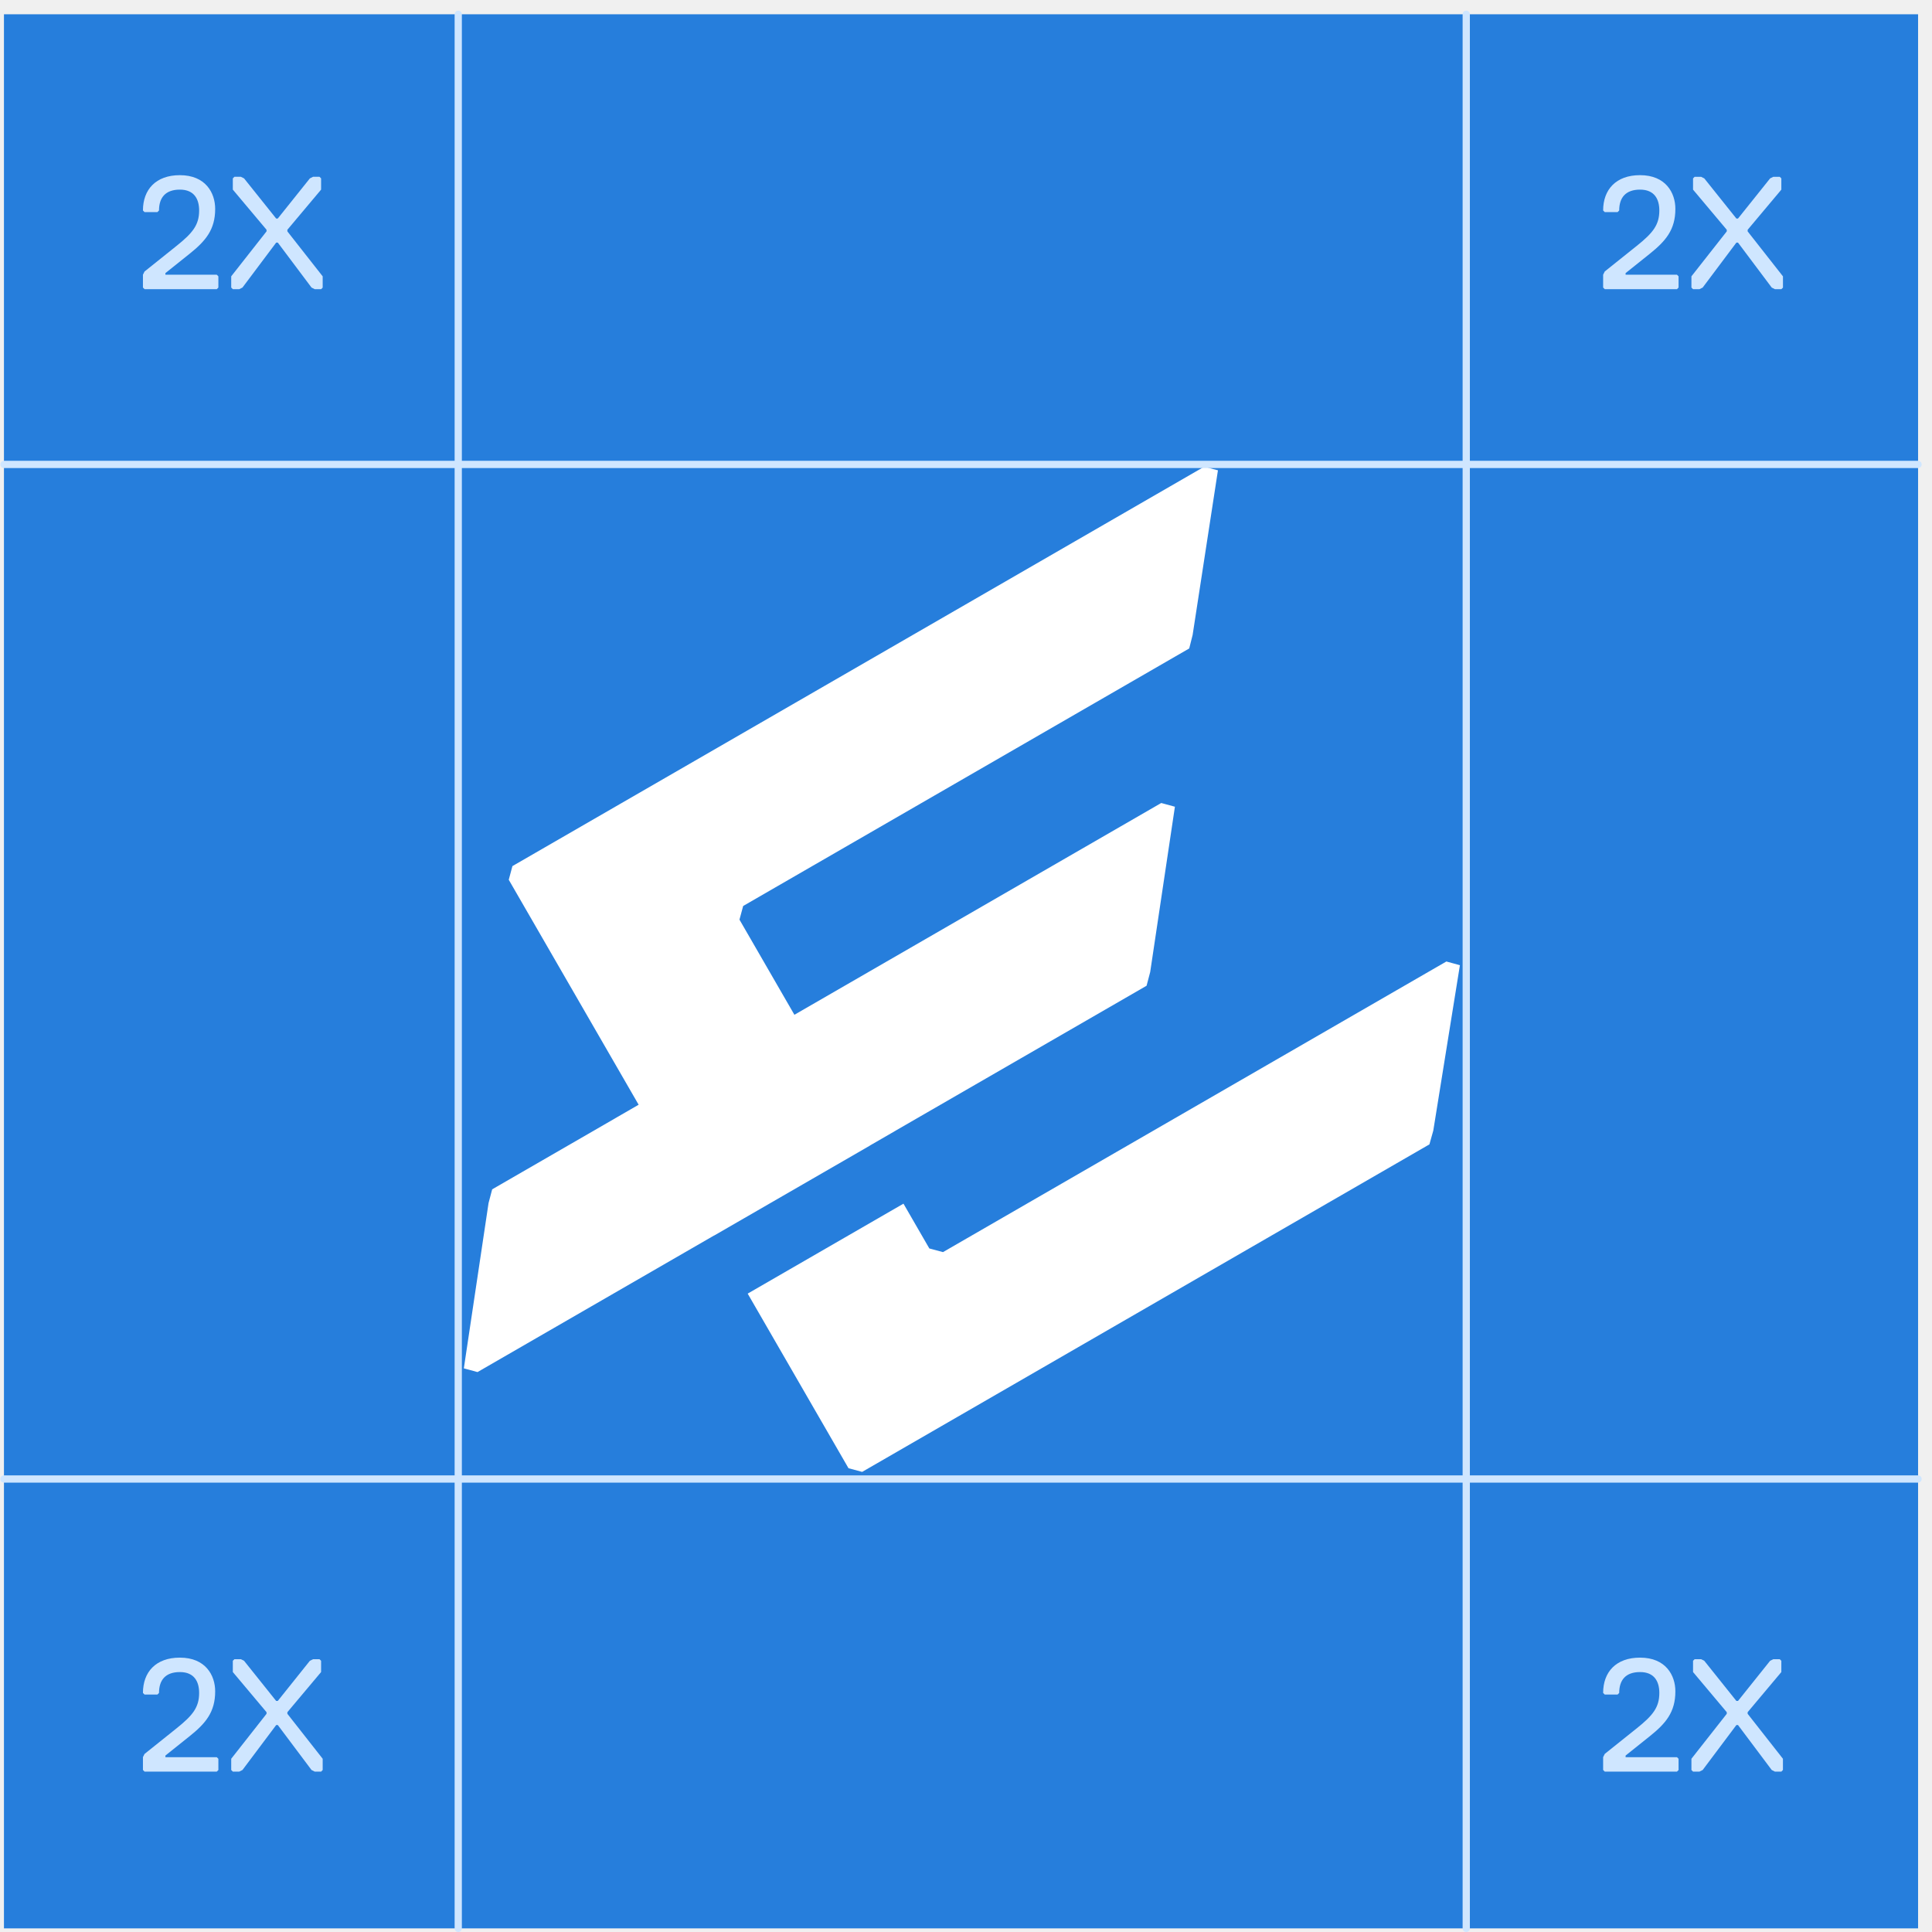
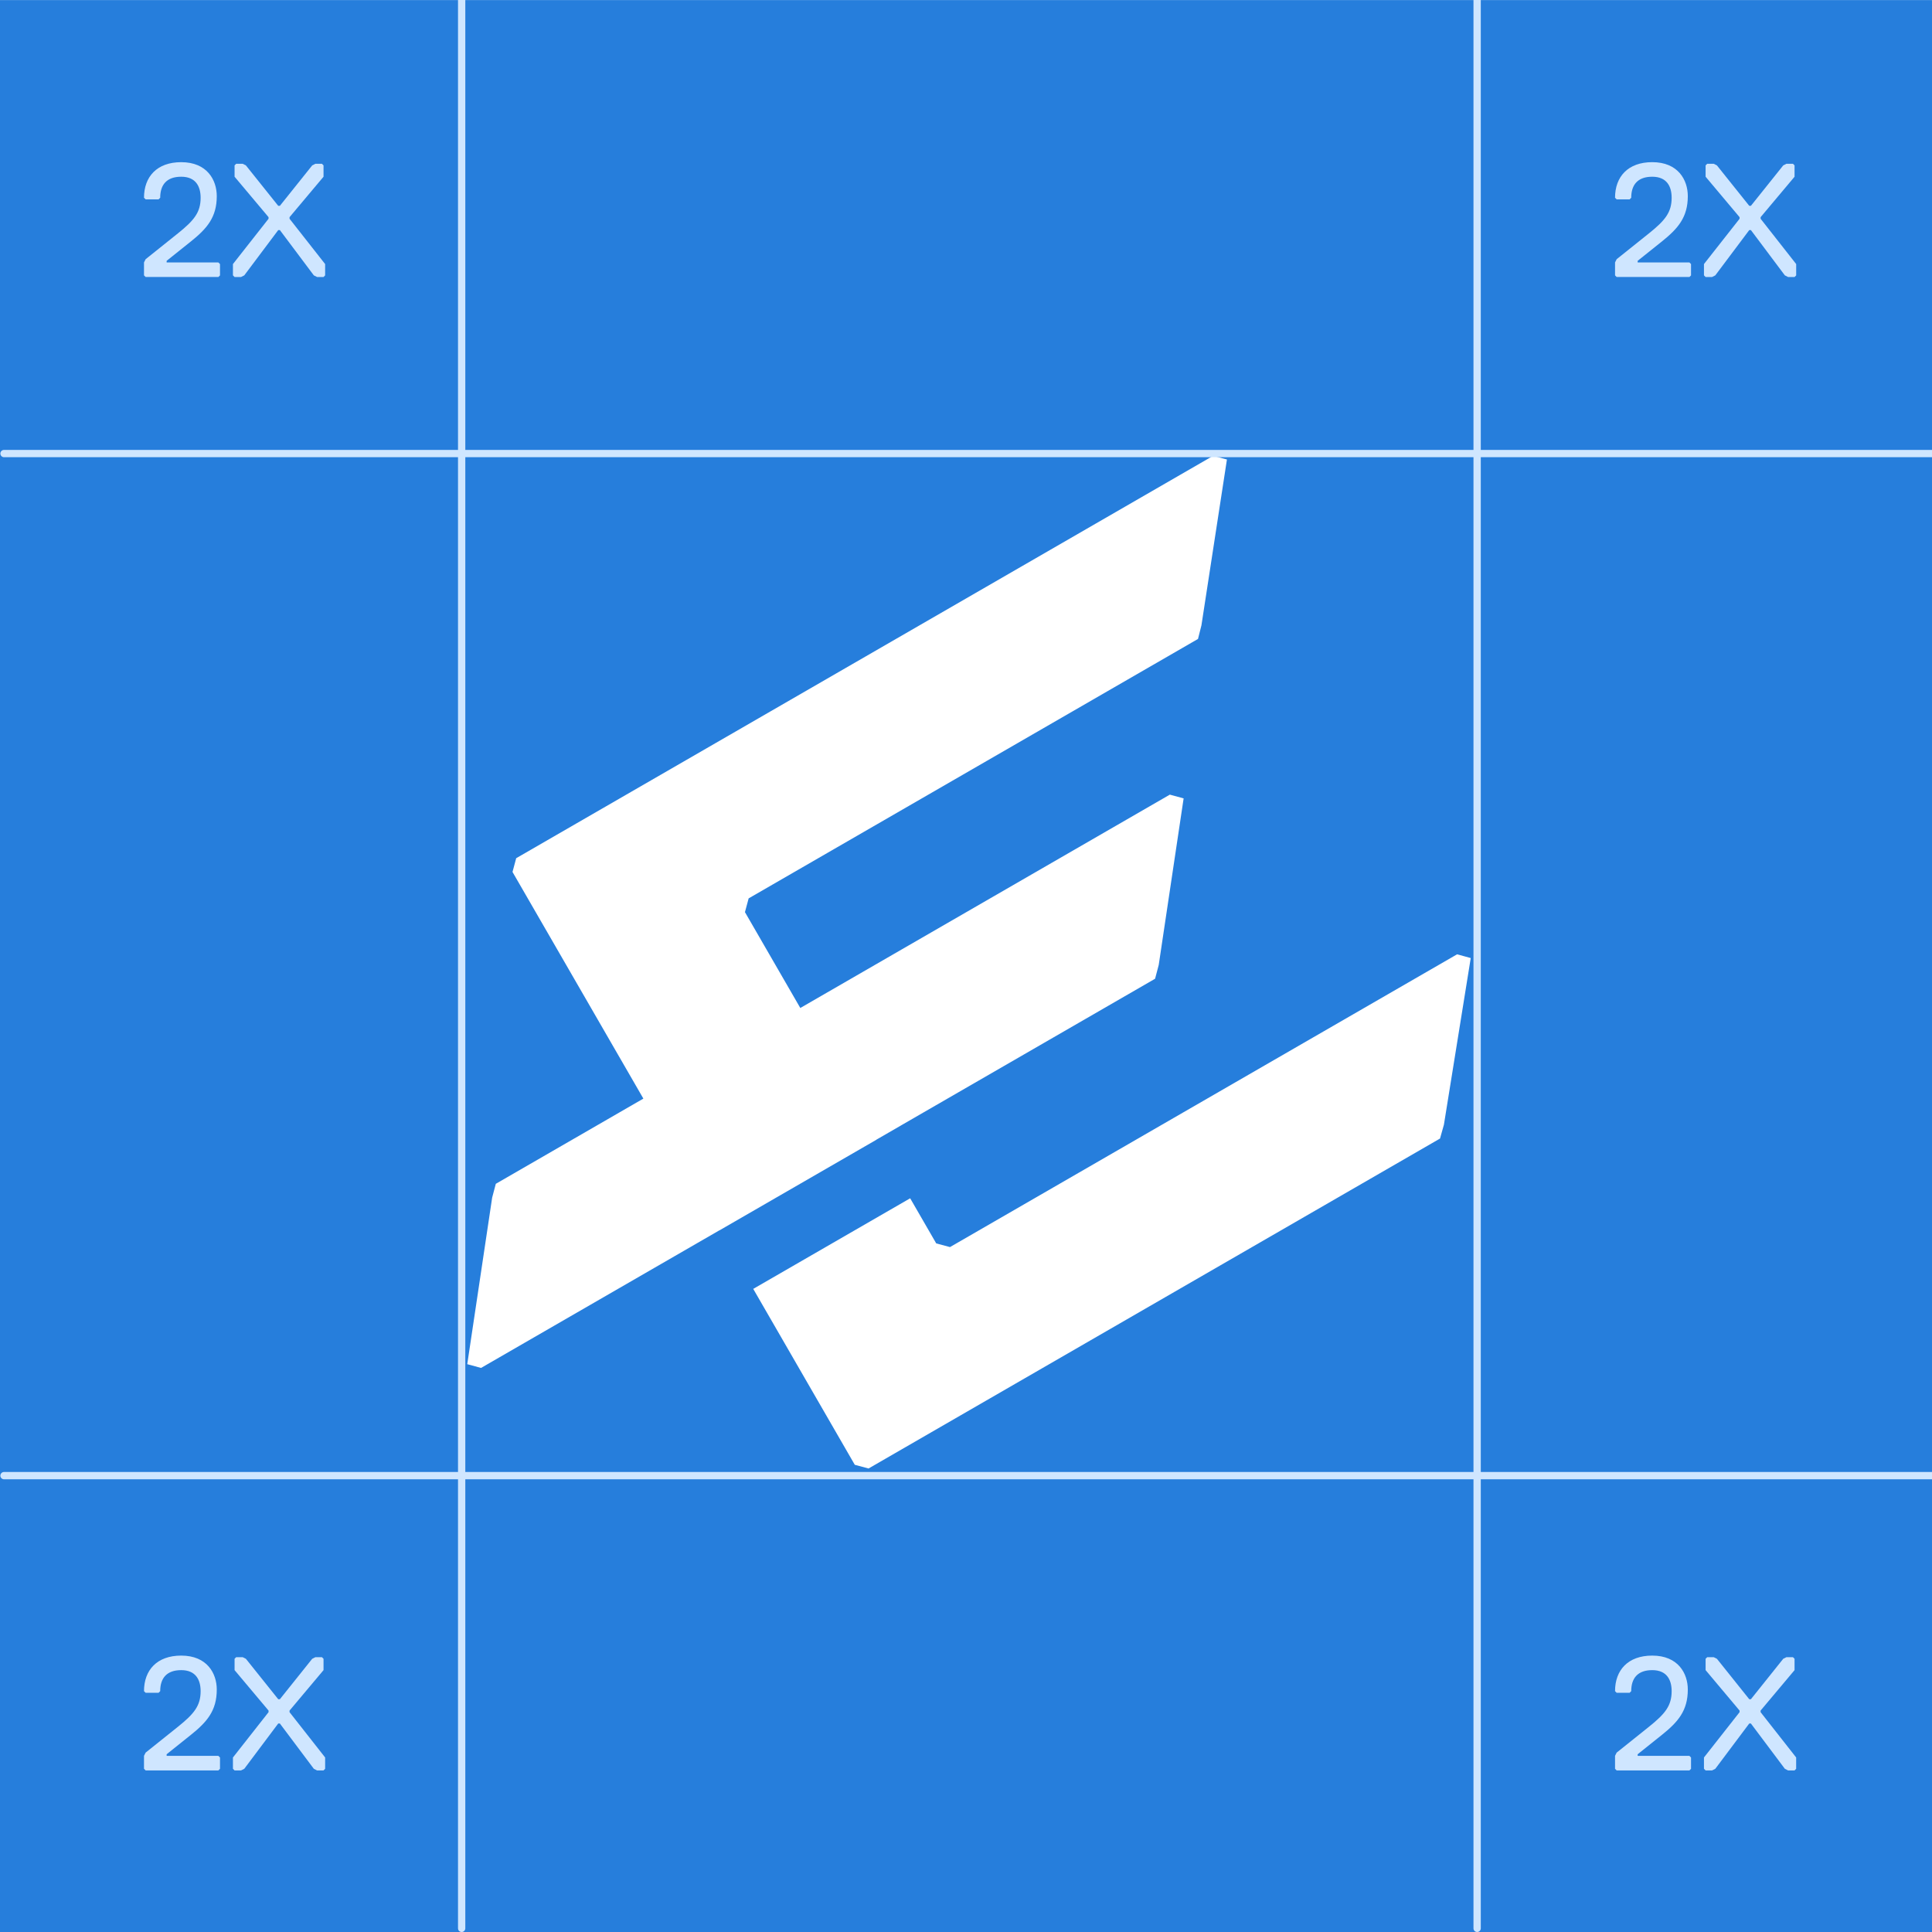
- <svg xmlns="http://www.w3.org/2000/svg" fill="none" height="136" viewBox="0 0 136 136" width="136">
-   <path d="m135.02 1.005h-134.741v134.74h134.741z" fill="#267edc" />
-   <path clip-rule="evenodd" d="m52.054 64.736 3.867 6.698 25.822-14.908.963.262-1.74 11.637-.255.965-17.756 10.252.003.001-1.723.995.003.004-10.966 6.332-.003-.005-16.655 9.616-.963-.262 1.74-11.637.255-.965 8.646-4.992-.003-.001 1.667-.962-9.143-15.837.258-.961 48.697-28.115.967.254-1.782 11.589-.24.951-31.399 18.128zm.578 26.326 7.097 12.292.961.258 39.931-23.055.273-.97 1.874-11.642-.953-.262-35.435 20.458-.961-.258-1.821-3.153z" fill="#fff" fill-rule="evenodd" />
-   <g fill="#cfe6ff">
-     <path d="m15.26 20.355h-5.085l-.113-.113v-.905l.113-.226 2.26-1.808c1.13-.905 1.583-1.469 1.583-2.486 0-.791-.339-1.469-1.356-1.469s-1.469.564-1.469 1.469l-.113.113h-.905l-.113-.113c0-1.469.905-2.486 2.599-2.486 1.808 0 2.486 1.244 2.486 2.374 0 1.469-.678 2.26-1.808 3.165l-1.696 1.356v.113h3.616l.113.113v.791z" />
-     <path d="m22.607 20.356h-.452l-.226-.114-2.374-3.165h-.113l-2.374 3.165-.226.114h-.452l-.114-.114v-.791l2.487-3.165v-.112l-2.374-2.826v-.791l.113-.113h.452l.226.113 2.26 2.826h.113l2.26-2.826.225-.113h.452l.113.113v.791l-2.374 2.826v.114l2.486 3.165v.791z" />
-     <path d="m118.049 20.355h-5.086l-.113-.113v-.905l.113-.226 2.26-1.808c1.13-.905 1.583-1.469 1.583-2.486 0-.791-.339-1.469-1.356-1.469s-1.469.564-1.469 1.469l-.113.113h-.905l-.113-.113c0-1.469.904-2.487 2.599-2.487 1.808 0 2.486 1.244 2.486 2.374 0 1.469-.678 2.26-1.808 3.165l-1.696 1.356v.113h3.616l.113.113v.791z" />
-     <path d="m125.395 20.356h-.452l-.226-.113-2.373-3.165h-.114l-2.373 3.165-.226.113h-.452l-.114-.113v-.791l2.488-3.165v-.112l-2.374-2.826v-.791l.113-.113h.453l.225.113 2.26 2.826h.114l2.26-2.826.226-.113h.452l.113.113v.791l-2.372 2.826v.114l2.486 3.165v.791z" />
-     <path d="m15.26 124.709h-5.085l-.113-.114v-.905l.113-.225 2.26-1.808c1.13-.905 1.583-1.469 1.583-2.486 0-.791-.339-1.469-1.356-1.469s-1.469.565-1.469 1.469l-.113.114h-.905l-.113-.114c0-1.469.905-2.485 2.599-2.485 1.808 0 2.486 1.243 2.486 2.373 0 1.469-.678 2.261-1.808 3.165l-1.696 1.356v.113h3.616l.113.114v.791z" />
-     <path d="m22.607 124.71h-.452l-.226-.114-2.374-3.165h-.113l-2.374 3.165-.226.114h-.452l-.114-.114v-.791l2.487-3.165v-.113l-2.374-2.826v-.792l.113-.113h.452l.226.113 2.26 2.826h.113l2.26-2.826.225-.113h.452l.113.113v.792l-2.374 2.826v.113l2.486 3.165v.791z" />
-     <path d="m118.049 124.709h-5.086l-.113-.114v-.905l.113-.225 2.26-1.808c1.13-.905 1.583-1.469 1.583-2.486 0-.791-.339-1.469-1.356-1.469s-1.469.565-1.469 1.469l-.113.114h-.905l-.113-.114c0-1.469.904-2.485 2.599-2.485 1.808 0 2.486 1.243 2.486 2.373 0 1.469-.678 2.261-1.808 3.165l-1.696 1.356v.113h3.616l.113.114v.791z" />
-     <path d="m125.395 124.71h-.452l-.226-.114-2.373-3.165h-.114l-2.373 3.165-.226.114h-.452l-.114-.114v-.791l2.488-3.165v-.113l-2.374-2.826v-.792l.113-.113h.453l.225.113 2.26 2.826h.114l2.26-2.826.226-.113h.452l.113.113v.792l-2.373 2.826v.113l2.485 3.165v.791z" />
-     <g clip-rule="evenodd" fill-rule="evenodd">
-       <path d="m.024 32.693c0-.141.114-.255.255-.255h134.739c.141 0 .255.114.255.255s-.114.255-.255.255h-134.739c-.141 0-.255-.114-.255-.255z" />
-       <path d="m32.258.75c.141 0 .255.114.255.255v134.74c0 .141-.114.255-.255.255-.141 0-.255-.114-.255-.255v-134.74c0-.141.114-.255.255-.255z" />
-       <path d="m103.214.75c.141 0 .255.114.255.255v134.74c0 .141-.114.255-.255.255s-.255-.114-.255-.255v-134.74c0-.141.114-.255.255-.255z" />
-       <path d="m.024 104.112c0-.141.114-.256.255-.256h134.739c.141 0 .255.115.255.256s-.114.255-.255.255h-134.739c-.141 0-.255-.114-.255-.255z" />
-     </g>
+ <svg xmlns="http://www.w3.org/2000/svg" width="135" height="135" viewBox="0 0 135 135" fill="none">
+   <g clip-path="url(#clip0)">
+     <path d="M135 0.005H0V135.005H135V0.005Z" fill="#267EDC" />
+     <path fill-rule="evenodd" clip-rule="evenodd" d="M52.054 63.736L55.922 70.434L81.743 55.526L82.707 55.788L80.967 67.425L80.712 68.391L62.956 78.642L62.959 78.642L61.236 79.637L61.238 79.642L50.272 85.973L50.269 85.969L33.614 95.585L32.65 95.323L34.39 83.685L34.645 82.72L43.291 77.728L43.289 77.728L44.956 76.766L35.812 60.929L36.069 59.968L84.766 31.852L85.733 32.107L83.951 43.696L83.711 44.647L52.312 62.775L52.054 63.736ZM52.633 90.062L59.729 102.354L60.69 102.612L100.622 79.557L100.895 78.587L102.769 66.945L101.816 66.683L66.381 87.141L65.42 86.884L63.599 83.731L52.633 90.062Z" fill="white" />
+     <path d="M15.261 19.355H10.176L10.062 19.242V18.337L10.176 18.111L12.436 16.303C13.566 15.399 14.019 14.835 14.019 13.818C14.019 13.027 13.68 12.349 12.663 12.349C11.646 12.349 11.194 12.913 11.194 13.818L11.081 13.931H10.176L10.062 13.818C10.062 12.349 10.967 11.332 12.662 11.332C14.47 11.332 15.147 12.576 15.147 13.706C15.147 15.175 14.47 15.966 13.339 16.871L11.644 18.226V18.34H15.259L15.373 18.453V19.244L15.261 19.355Z" fill="#CFE6FF" />
+     <path d="M22.607 19.356H22.155L21.929 19.242L19.556 16.077H19.442L17.069 19.242L16.843 19.356H16.391L16.277 19.242V18.451L18.765 15.286V15.174L16.391 12.348V11.557L16.504 11.443H16.956L17.182 11.557L19.442 14.383H19.556L21.816 11.557L22.041 11.443H22.494L22.607 11.557V12.348L20.233 15.174V15.287L22.719 18.452V19.244L22.607 19.356Z" fill="#CFE6FF" />
+     <path d="M118.051 19.355H112.965L112.852 19.242V18.337L112.965 18.112L115.225 16.304C116.355 15.399 116.808 14.835 116.808 13.818C116.808 13.027 116.469 12.349 115.452 12.349C114.435 12.349 113.983 12.914 113.983 13.818L113.87 13.932H112.965L112.852 13.818C112.852 12.349 113.756 11.331 115.451 11.331C117.259 11.331 117.937 12.575 117.937 13.705C117.937 15.174 117.259 15.965 116.129 16.87L114.433 18.225V18.339H118.049L118.162 18.452V19.243L118.051 19.355Z" fill="#CFE6FF" />
+     <path d="M125.396 19.356H124.944L124.718 19.242L122.345 16.077H122.231L119.858 19.242L119.632 19.356H119.18L119.066 19.242V18.451L121.554 15.286V15.174L119.18 12.348V11.557L119.293 11.443H119.746L119.971 11.557L122.231 14.383H122.345L124.605 11.557L124.831 11.443H125.283L125.396 11.557V12.348L123.024 15.174V15.287L125.51 18.452V19.244L125.396 19.356Z" fill="#CFE6FF" />
+     <path d="M15.261 123.709H10.176L10.062 123.595V122.69L10.176 122.465L12.436 120.657C13.566 119.752 14.019 119.188 14.019 118.171C14.019 117.38 13.68 116.702 12.663 116.702C11.646 116.702 11.194 117.267 11.194 118.171L11.081 118.285H10.176L10.062 118.171C10.062 116.702 10.967 115.686 12.662 115.686C14.47 115.686 15.147 116.929 15.147 118.059C15.147 119.528 14.47 120.32 13.339 121.224L11.644 122.58V122.693H15.259L15.373 122.807V123.598L15.261 123.709Z" fill="#CFE6FF" />
+     <path d="M22.607 123.71H22.155L21.929 123.596L19.556 120.431H19.442L17.069 123.596L16.843 123.71H16.391L16.277 123.596V122.805L18.765 119.64V119.527L16.391 116.701V115.909L16.504 115.796H16.956L17.182 115.909L19.442 118.735H19.556L21.816 115.909L22.041 115.796H22.494L22.607 115.909V116.701L20.233 119.527V119.64L22.719 122.805V123.596L22.607 123.71Z" fill="#CFE6FF" />
+     <path d="M118.051 123.709H112.965L112.852 123.595V122.69L112.965 122.465L115.225 120.657C116.355 119.752 116.808 119.188 116.808 118.171C116.808 117.38 116.469 116.702 115.452 116.702C114.435 116.702 113.983 117.267 113.983 118.171L113.87 118.285H112.965L112.852 118.171C112.852 116.702 113.756 115.686 115.451 115.686C117.259 115.686 117.937 116.929 117.937 118.059C117.937 119.528 117.259 120.32 116.129 121.224L114.433 122.58V122.693H118.049L118.162 122.807V123.598L118.051 123.709Z" fill="#CFE6FF" />
+     <path d="M125.396 123.71H124.944L124.718 123.596L122.345 120.431H122.231L119.858 123.596L119.632 123.71H119.18L119.066 123.596V122.805L121.554 119.64V119.527L119.18 116.701V115.909L119.293 115.796H119.746L119.971 115.909L122.231 118.735H122.345L124.605 115.909L124.831 115.796H125.283L125.396 115.909V116.701L123.023 119.527V119.64L125.508 122.805V123.596L125.396 123.71Z" fill="#CFE6FF" />
+     <path fill-rule="evenodd" clip-rule="evenodd" d="M0.025 31.693C0.025 31.552 0.14 31.438 0.281 31.438H135.02C135.161 31.438 135.275 31.552 135.275 31.693C135.275 31.834 135.161 31.948 135.02 31.948H0.281C0.14 31.948 0.025 31.834 0.025 31.693V31.693Z" fill="#CFE6FF" />
+     <path fill-rule="evenodd" clip-rule="evenodd" d="M32.259 -0.25C32.4 -0.25 32.514 -0.136 32.514 0.005V134.745C32.514 134.886 32.4 135 32.259 135C32.118 135 32.004 134.886 32.004 134.745V0.005C32.004 -0.136 32.118 -0.25 32.259 -0.25V-0.25Z" fill="#CFE6FF" />
+     <path fill-rule="evenodd" clip-rule="evenodd" d="M103.216 -0.25C103.357 -0.25 103.471 -0.136 103.471 0.005V134.745C103.471 134.886 103.357 135 103.216 135C103.075 135 102.961 134.886 102.961 134.745V0.005C102.961 -0.136 103.075 -0.25 103.216 -0.25V-0.25Z" fill="#CFE6FF" />
+     <path fill-rule="evenodd" clip-rule="evenodd" d="M0.025 103.112C0.025 102.971 0.14 102.856 0.281 102.856H135.02C135.161 102.856 135.275 102.971 135.275 103.112C135.275 103.253 135.161 103.367 135.02 103.367H0.281C0.14 103.367 0.025 103.253 0.025 103.112V103.112Z" fill="#CFE6FF" />
  </g>
+   <defs>
+     <clipPath id="clip0">
+       <rect width="135" height="135" fill="white" />
+     </clipPath>
+   </defs>
</svg>
